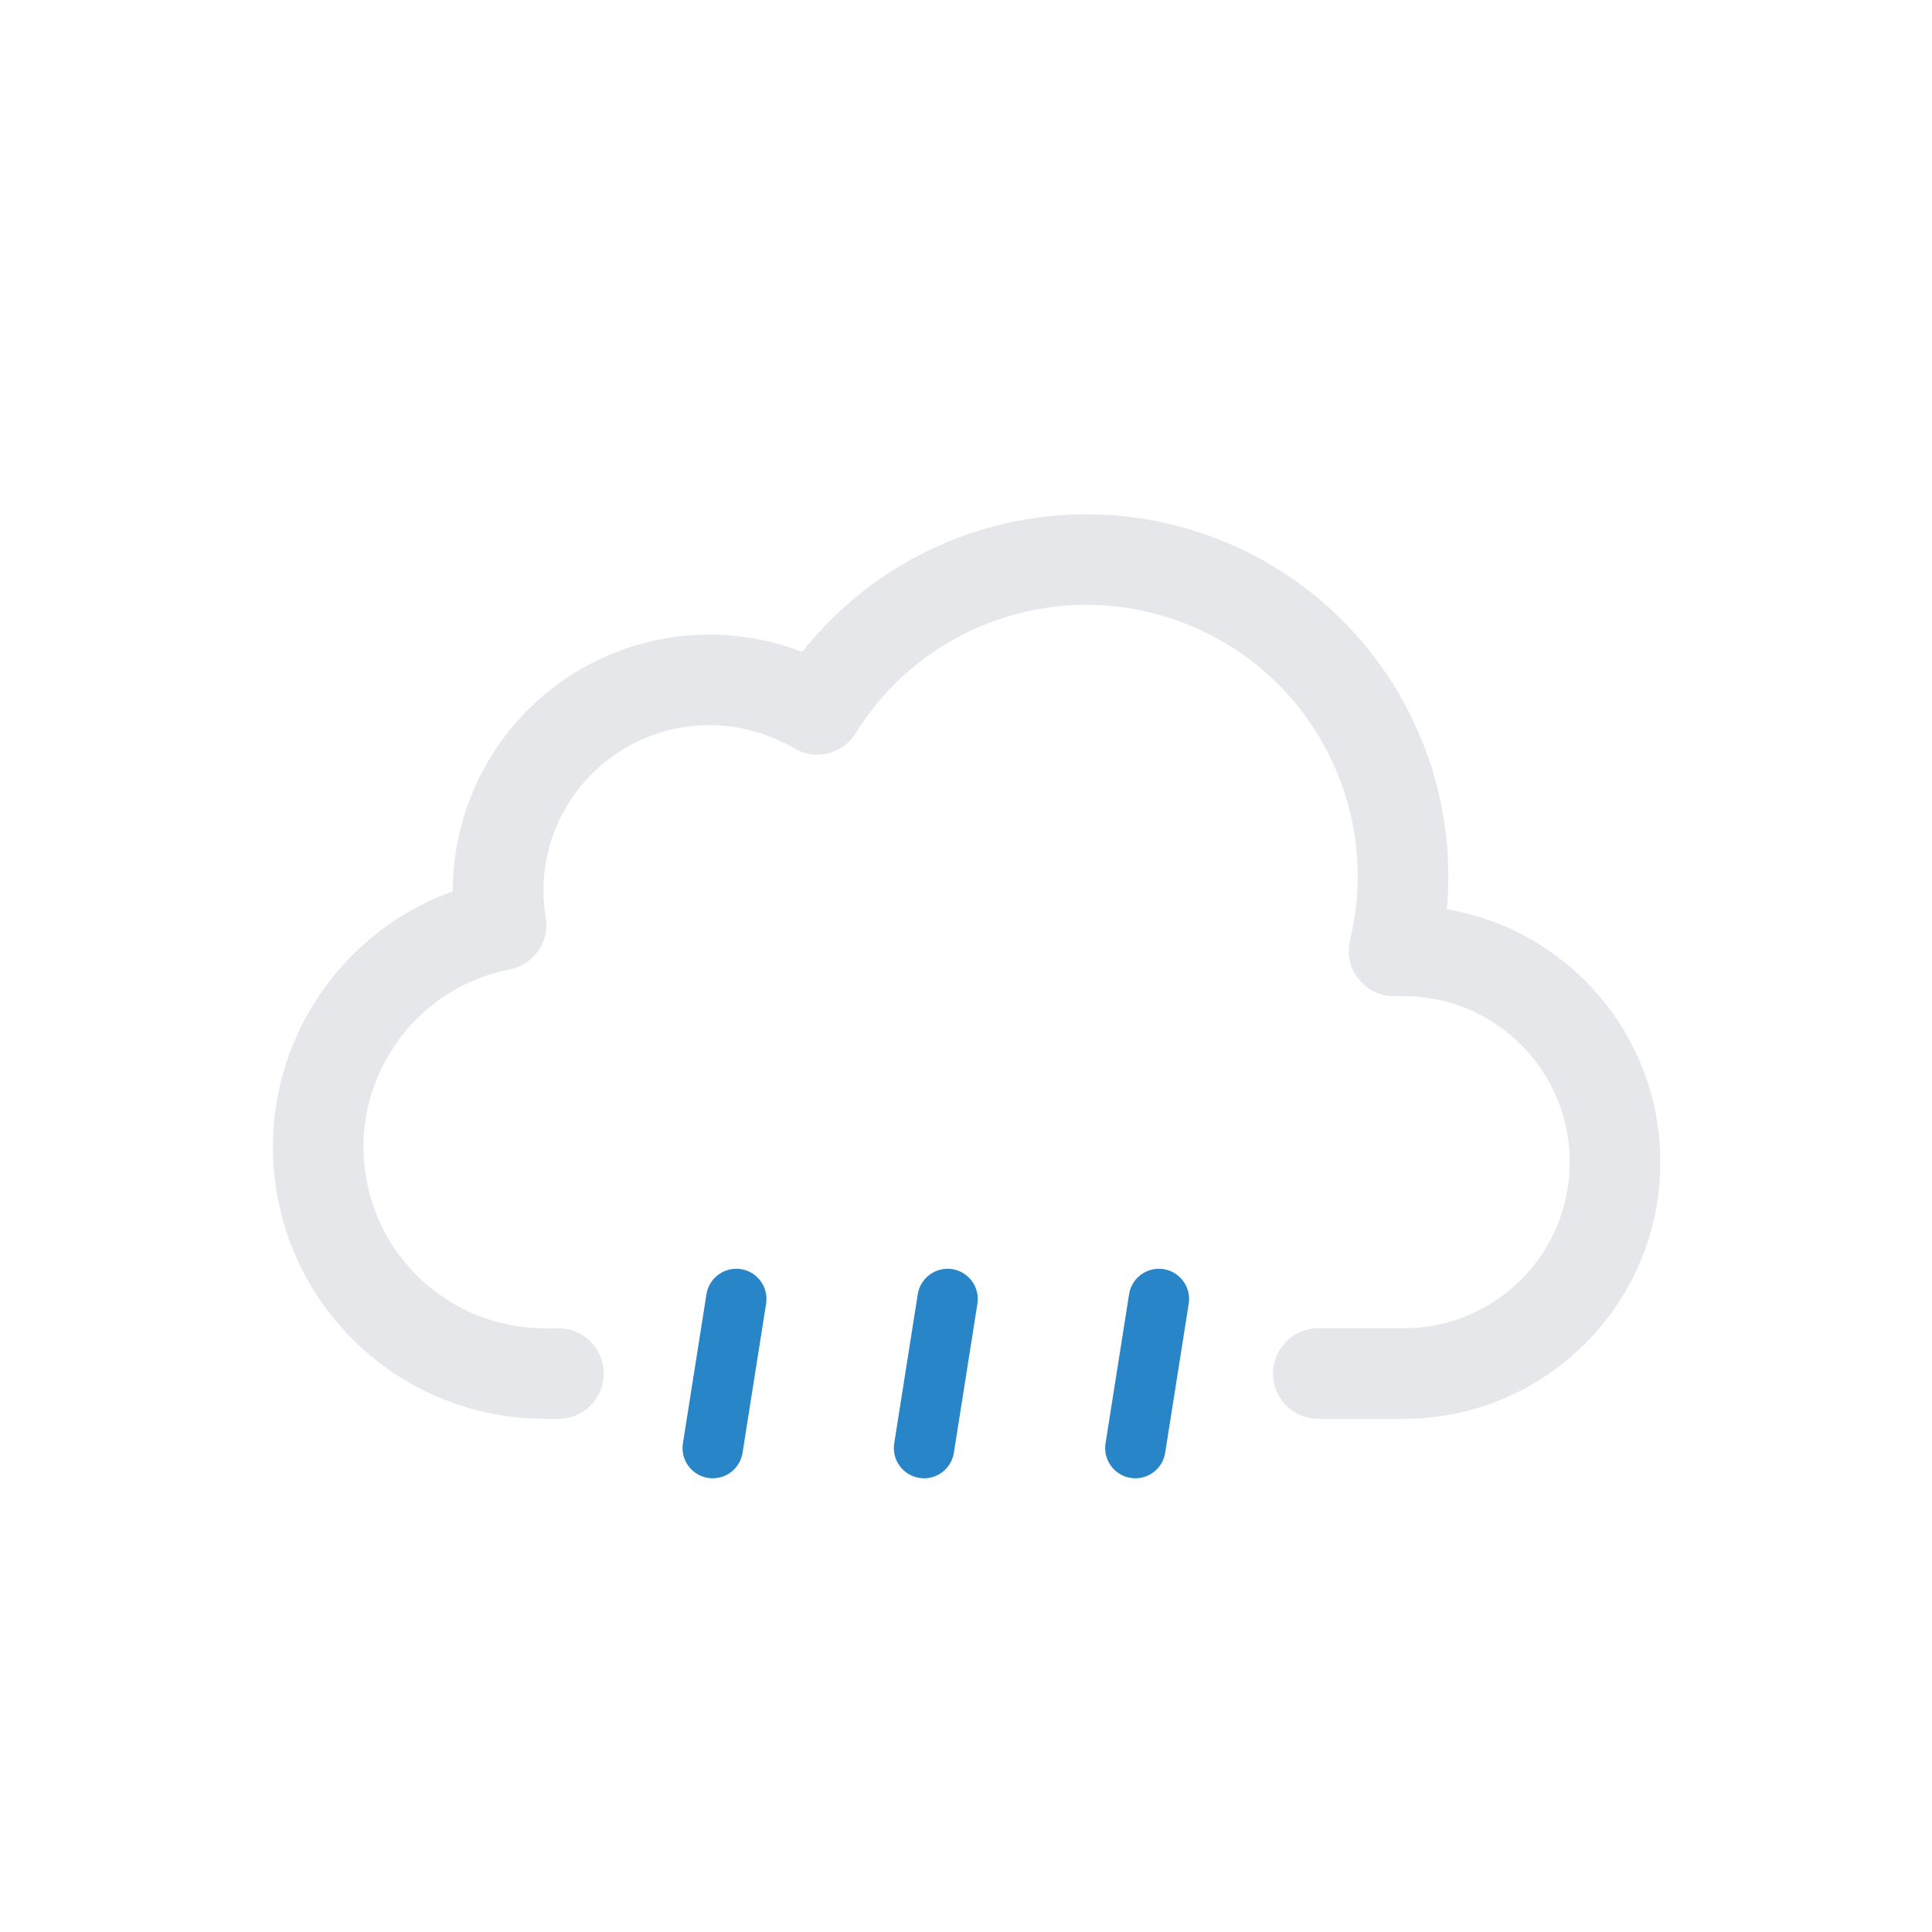
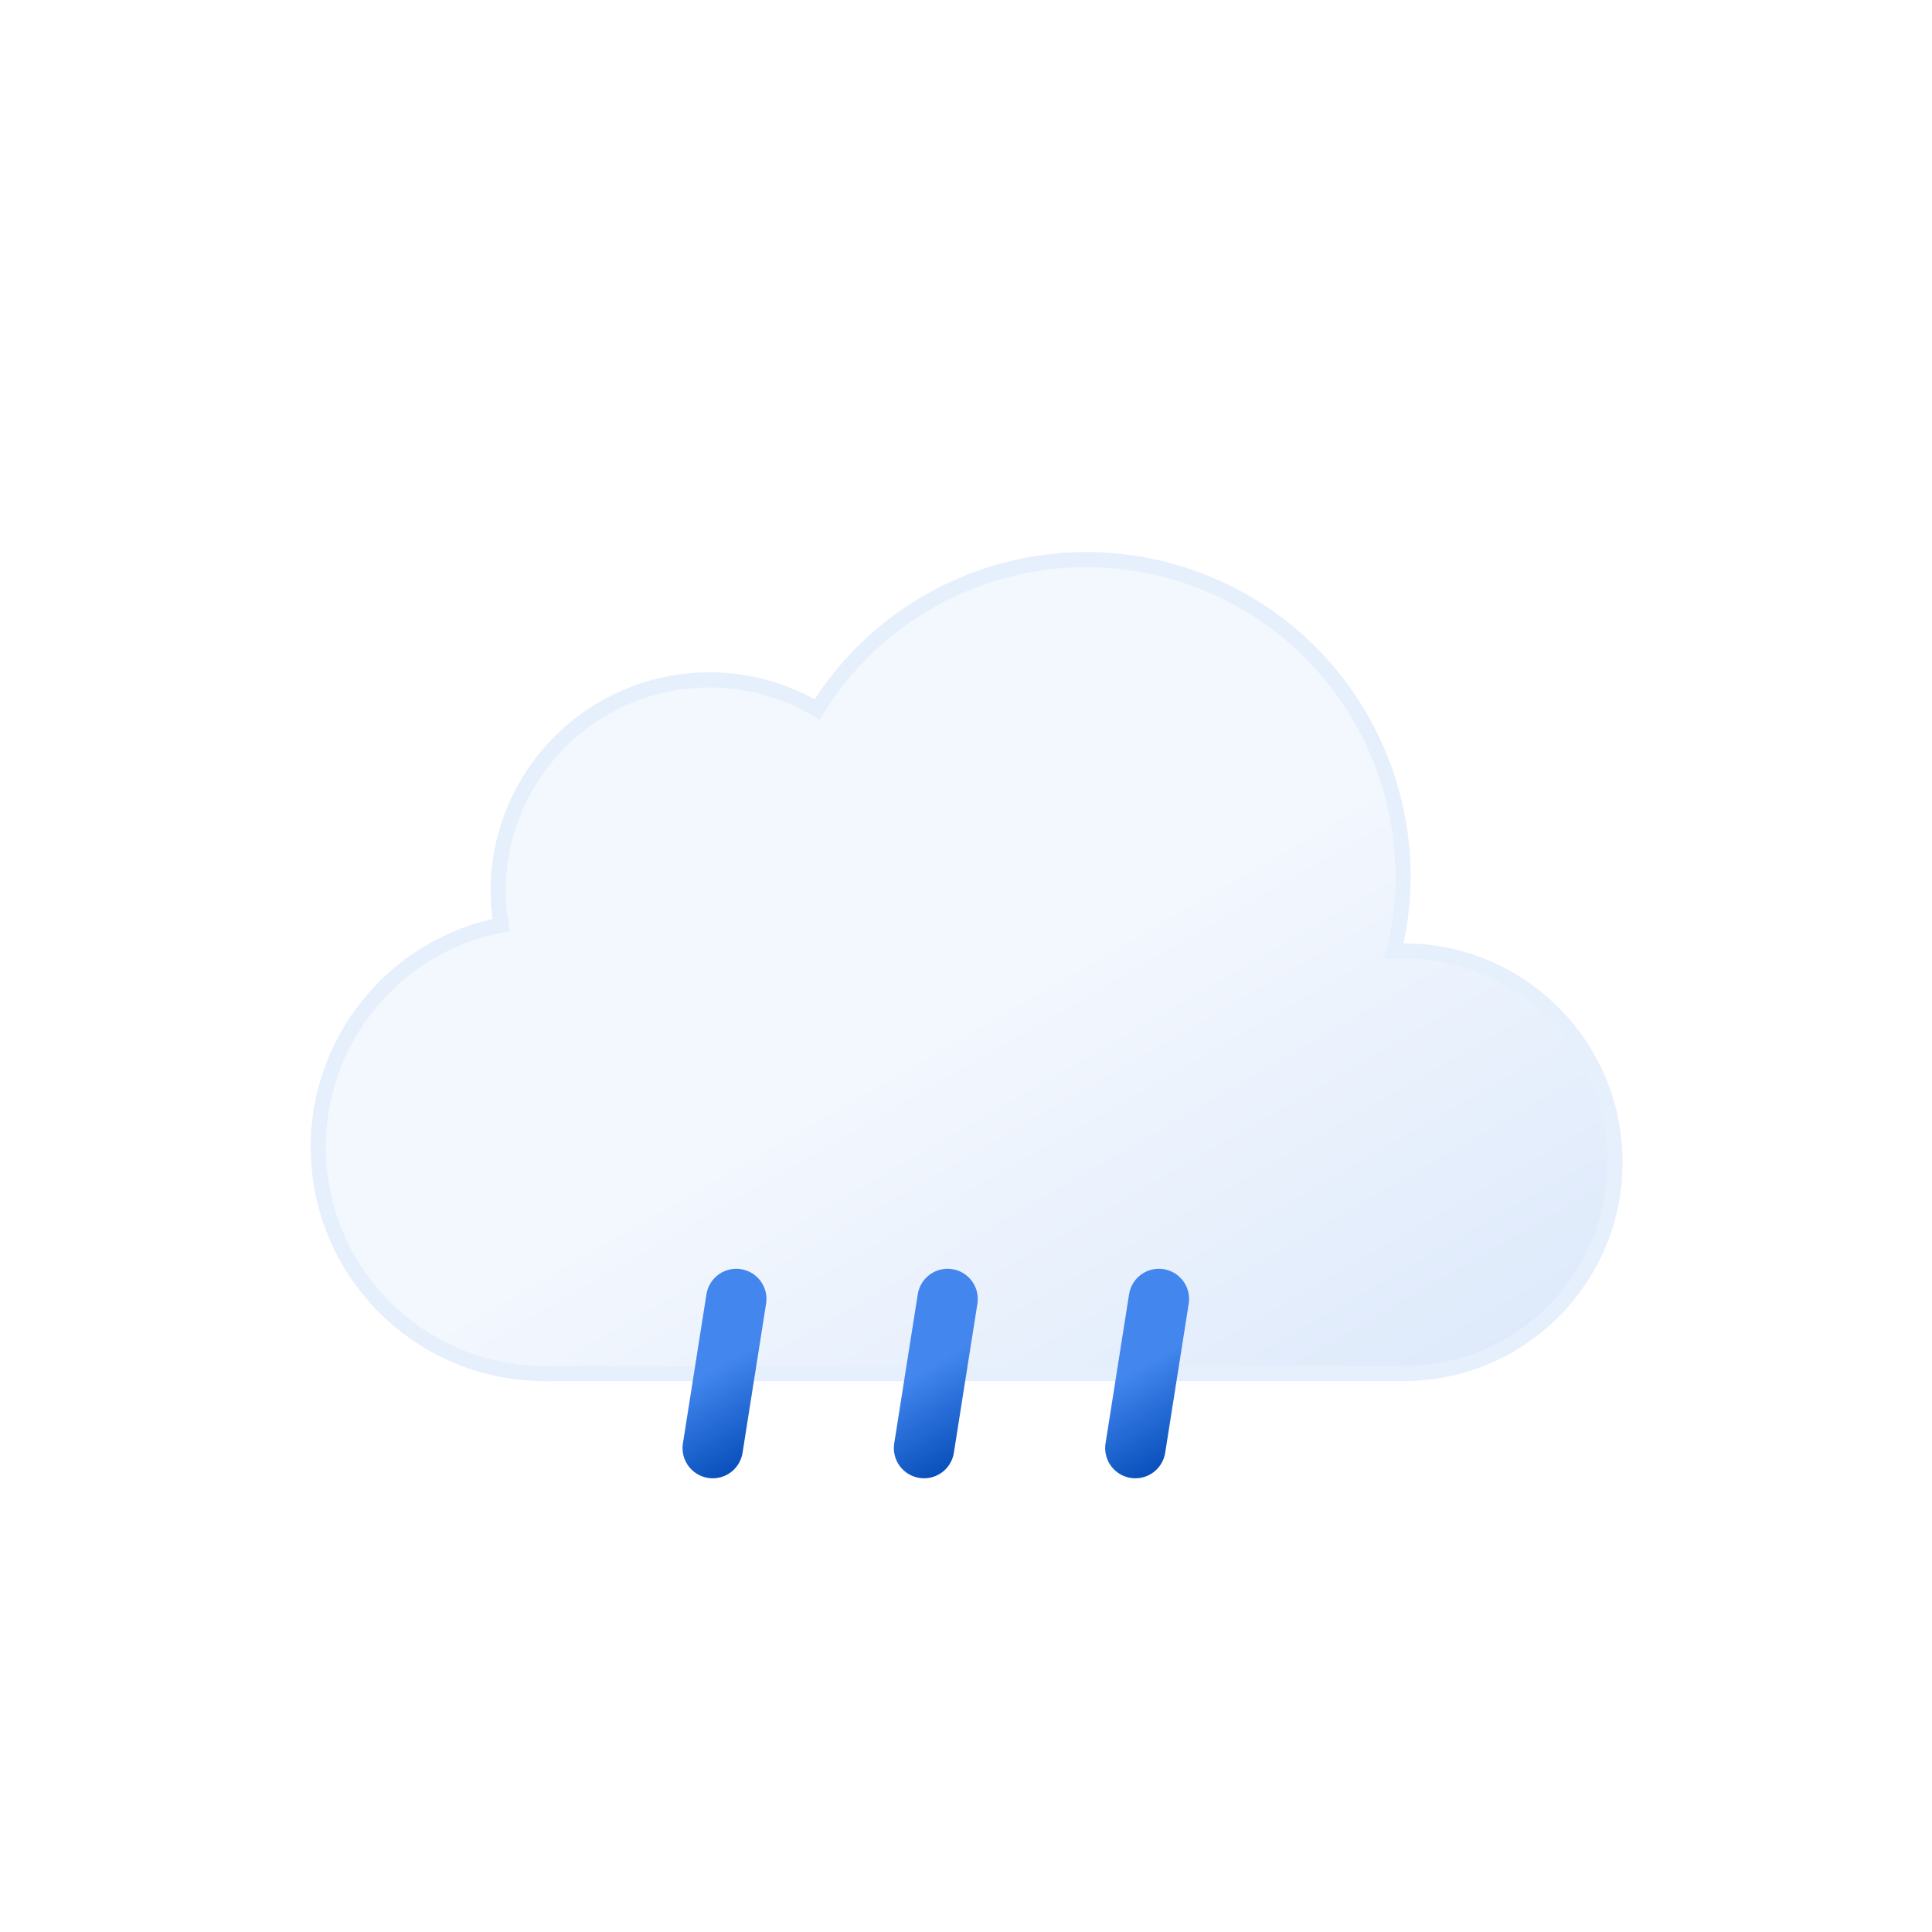
- <svg xmlns="http://www.w3.org/2000/svg" viewBox="0 0 64 64">
-   <path fill="none" stroke="#e5e7eb" stroke-linecap="round" stroke-linejoin="round" stroke-width="3" d="M43.67 45.5h2.83a7 7 0 000-14h-.32a10.49 10.49 0 00-19.11-8 7 7 0 00-10.57 6 7.21 7.21 0 00.1 1.14A7.5 7.5 0 0018 45.5a4.19 4.19 0 00.5 0v0" />
-   <g>
-     <path fill="none" stroke="#2885c7" stroke-linecap="round" stroke-miterlimit="10" stroke-width="2" d="M24.39 43.03l-.78 4.94" />
+ <svg xmlns="http://www.w3.org/2000/svg" xmlns:xlink="http://www.w3.org/1999/xlink" viewBox="0 0 64 64">
+   <defs>
+     <linearGradient id="b" x1="22.56" x2="39.2" y1="21.96" y2="50.8" gradientUnits="userSpaceOnUse">
+       <stop offset="0" stop-color="#f3f7fe" />
+       <stop offset=".45" stop-color="#f3f7fe" />
+       <stop offset="1" stop-color="#deeafb" />
+     </linearGradient>
+     <linearGradient id="a" x1="22.53" x2="25.47" y1="42.95" y2="48.05" gradientUnits="userSpaceOnUse">
+       <stop offset="0" stop-color="#4286ee" />
+       <stop offset=".45" stop-color="#4286ee" />
+       <stop offset="1" stop-color="#0950bc" />
+     </linearGradient>
+     <linearGradient id="c" x1="29.53" x2="32.47" y1="42.95" y2="48.05" xlink:href="#a" />
+     <linearGradient id="d" x1="36.53" x2="39.47" y1="42.95" y2="48.05" xlink:href="#a" />
+   </defs>
+   <path fill="url(#b)" stroke="#e6effc" stroke-miterlimit="10" stroke-width=".5" d="M46.5 31.5h-.32a10.49 10.49 0 00-19.11-8 7 7 0 00-10.57 6 7.21 7.21 0 00.1 1.14A7.5 7.5 0 0018 45.5a4.19 4.19 0 00.5 0v0h28a7 7 0 000-14z" />
+   <path fill="none" stroke="url(#a)" stroke-linecap="round" stroke-miterlimit="10" stroke-width="2" d="M24.39 43.03l-.78 4.94">
    <animateTransform attributeName="transform" dur="0.7s" repeatCount="indefinite" type="translate" values="1 -5; -2 10" />
    <animate attributeName="opacity" dur="0.7s" repeatCount="indefinite" values="0;1;1;0" />
-   </g>
-   <g>
-     <path fill="none" stroke="#2885c7" stroke-linecap="round" stroke-miterlimit="10" stroke-width="2" d="M31.39 43.03l-.78 4.94" />
+   </path>
+   <path fill="none" stroke="url(#c)" stroke-linecap="round" stroke-miterlimit="10" stroke-width="2" d="M31.39 43.03l-.78 4.94">
    <animateTransform attributeName="transform" begin="-0.4s" dur="0.7s" repeatCount="indefinite" type="translate" values="1 -5; -2 10" />
    <animate attributeName="opacity" begin="-0.4s" dur="0.7s" repeatCount="indefinite" values="0;1;1;0" />
-   </g>
-   <g>
-     <path fill="none" stroke="#2885c7" stroke-linecap="round" stroke-miterlimit="10" stroke-width="2" d="M38.39 43.03l-.78 4.94" />
+   </path>
+   <path fill="none" stroke="url(#d)" stroke-linecap="round" stroke-miterlimit="10" stroke-width="2" d="M38.39 43.03l-.78 4.94">
    <animateTransform attributeName="transform" begin="-0.2s" dur="0.7s" repeatCount="indefinite" type="translate" values="1 -5; -2 10" />
    <animate attributeName="opacity" begin="-0.2s" dur="0.7s" repeatCount="indefinite" values="0;1;1;0" />
-   </g>
+   </path>
</svg>
